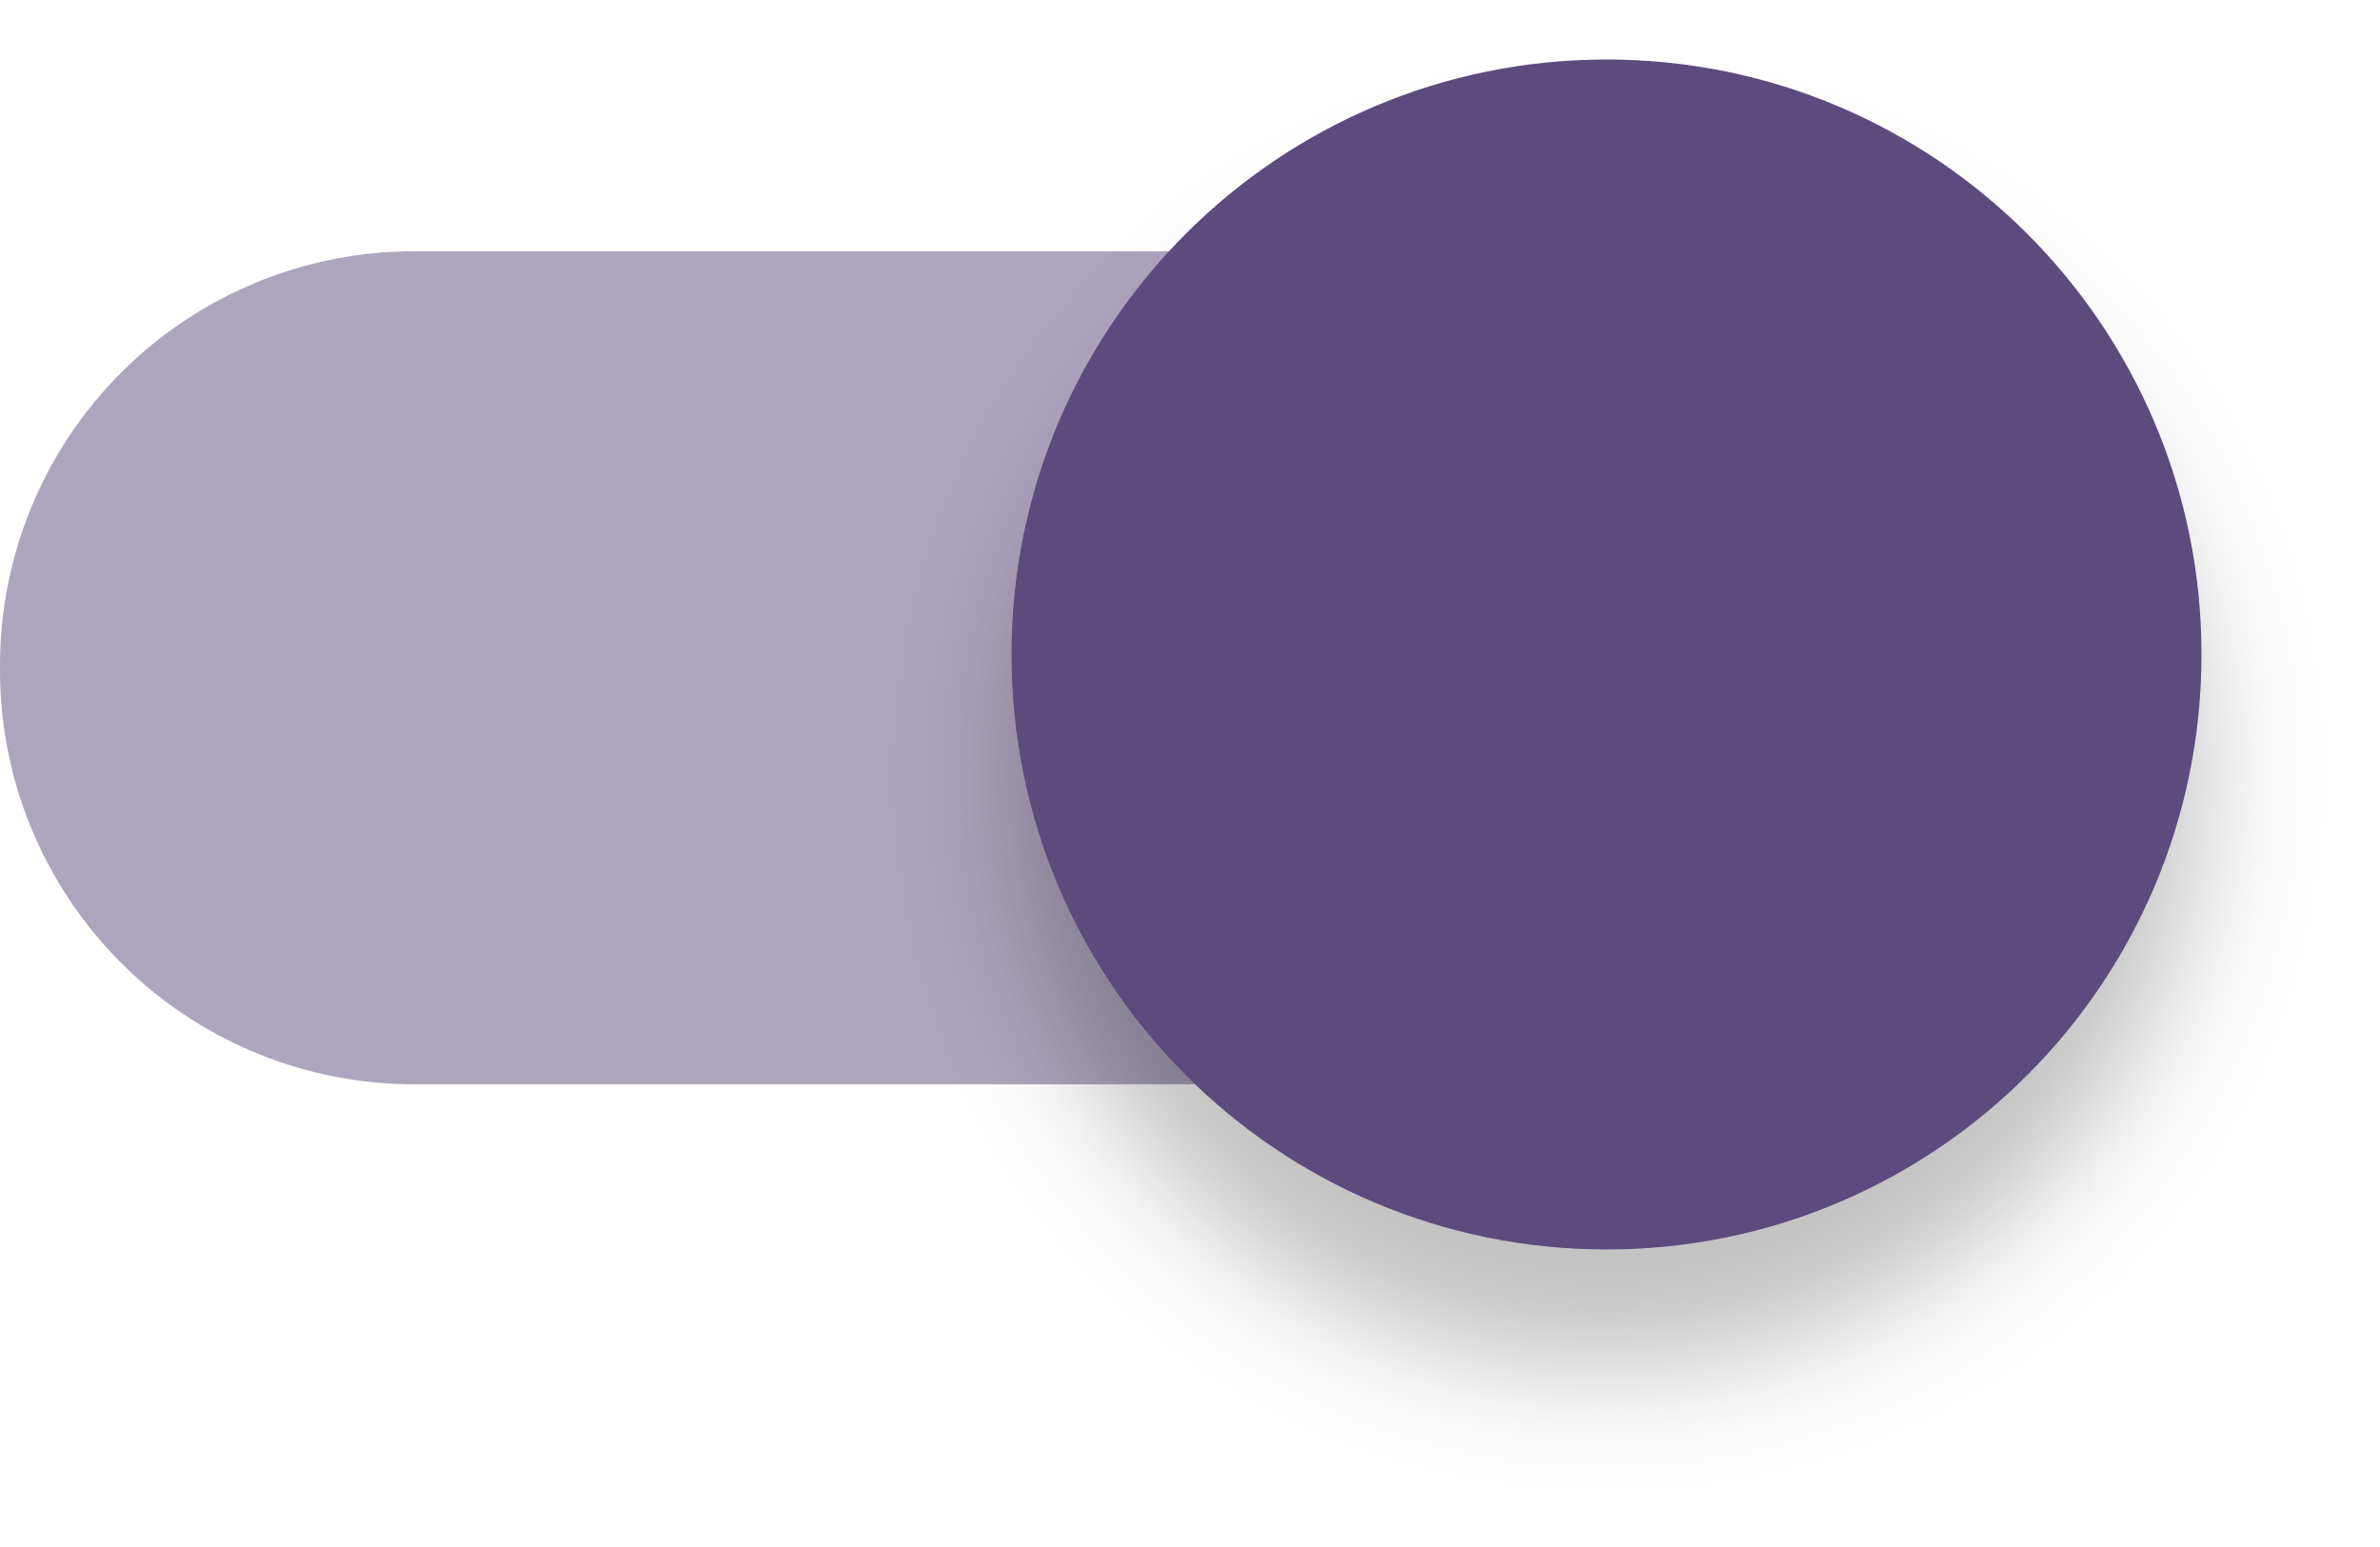
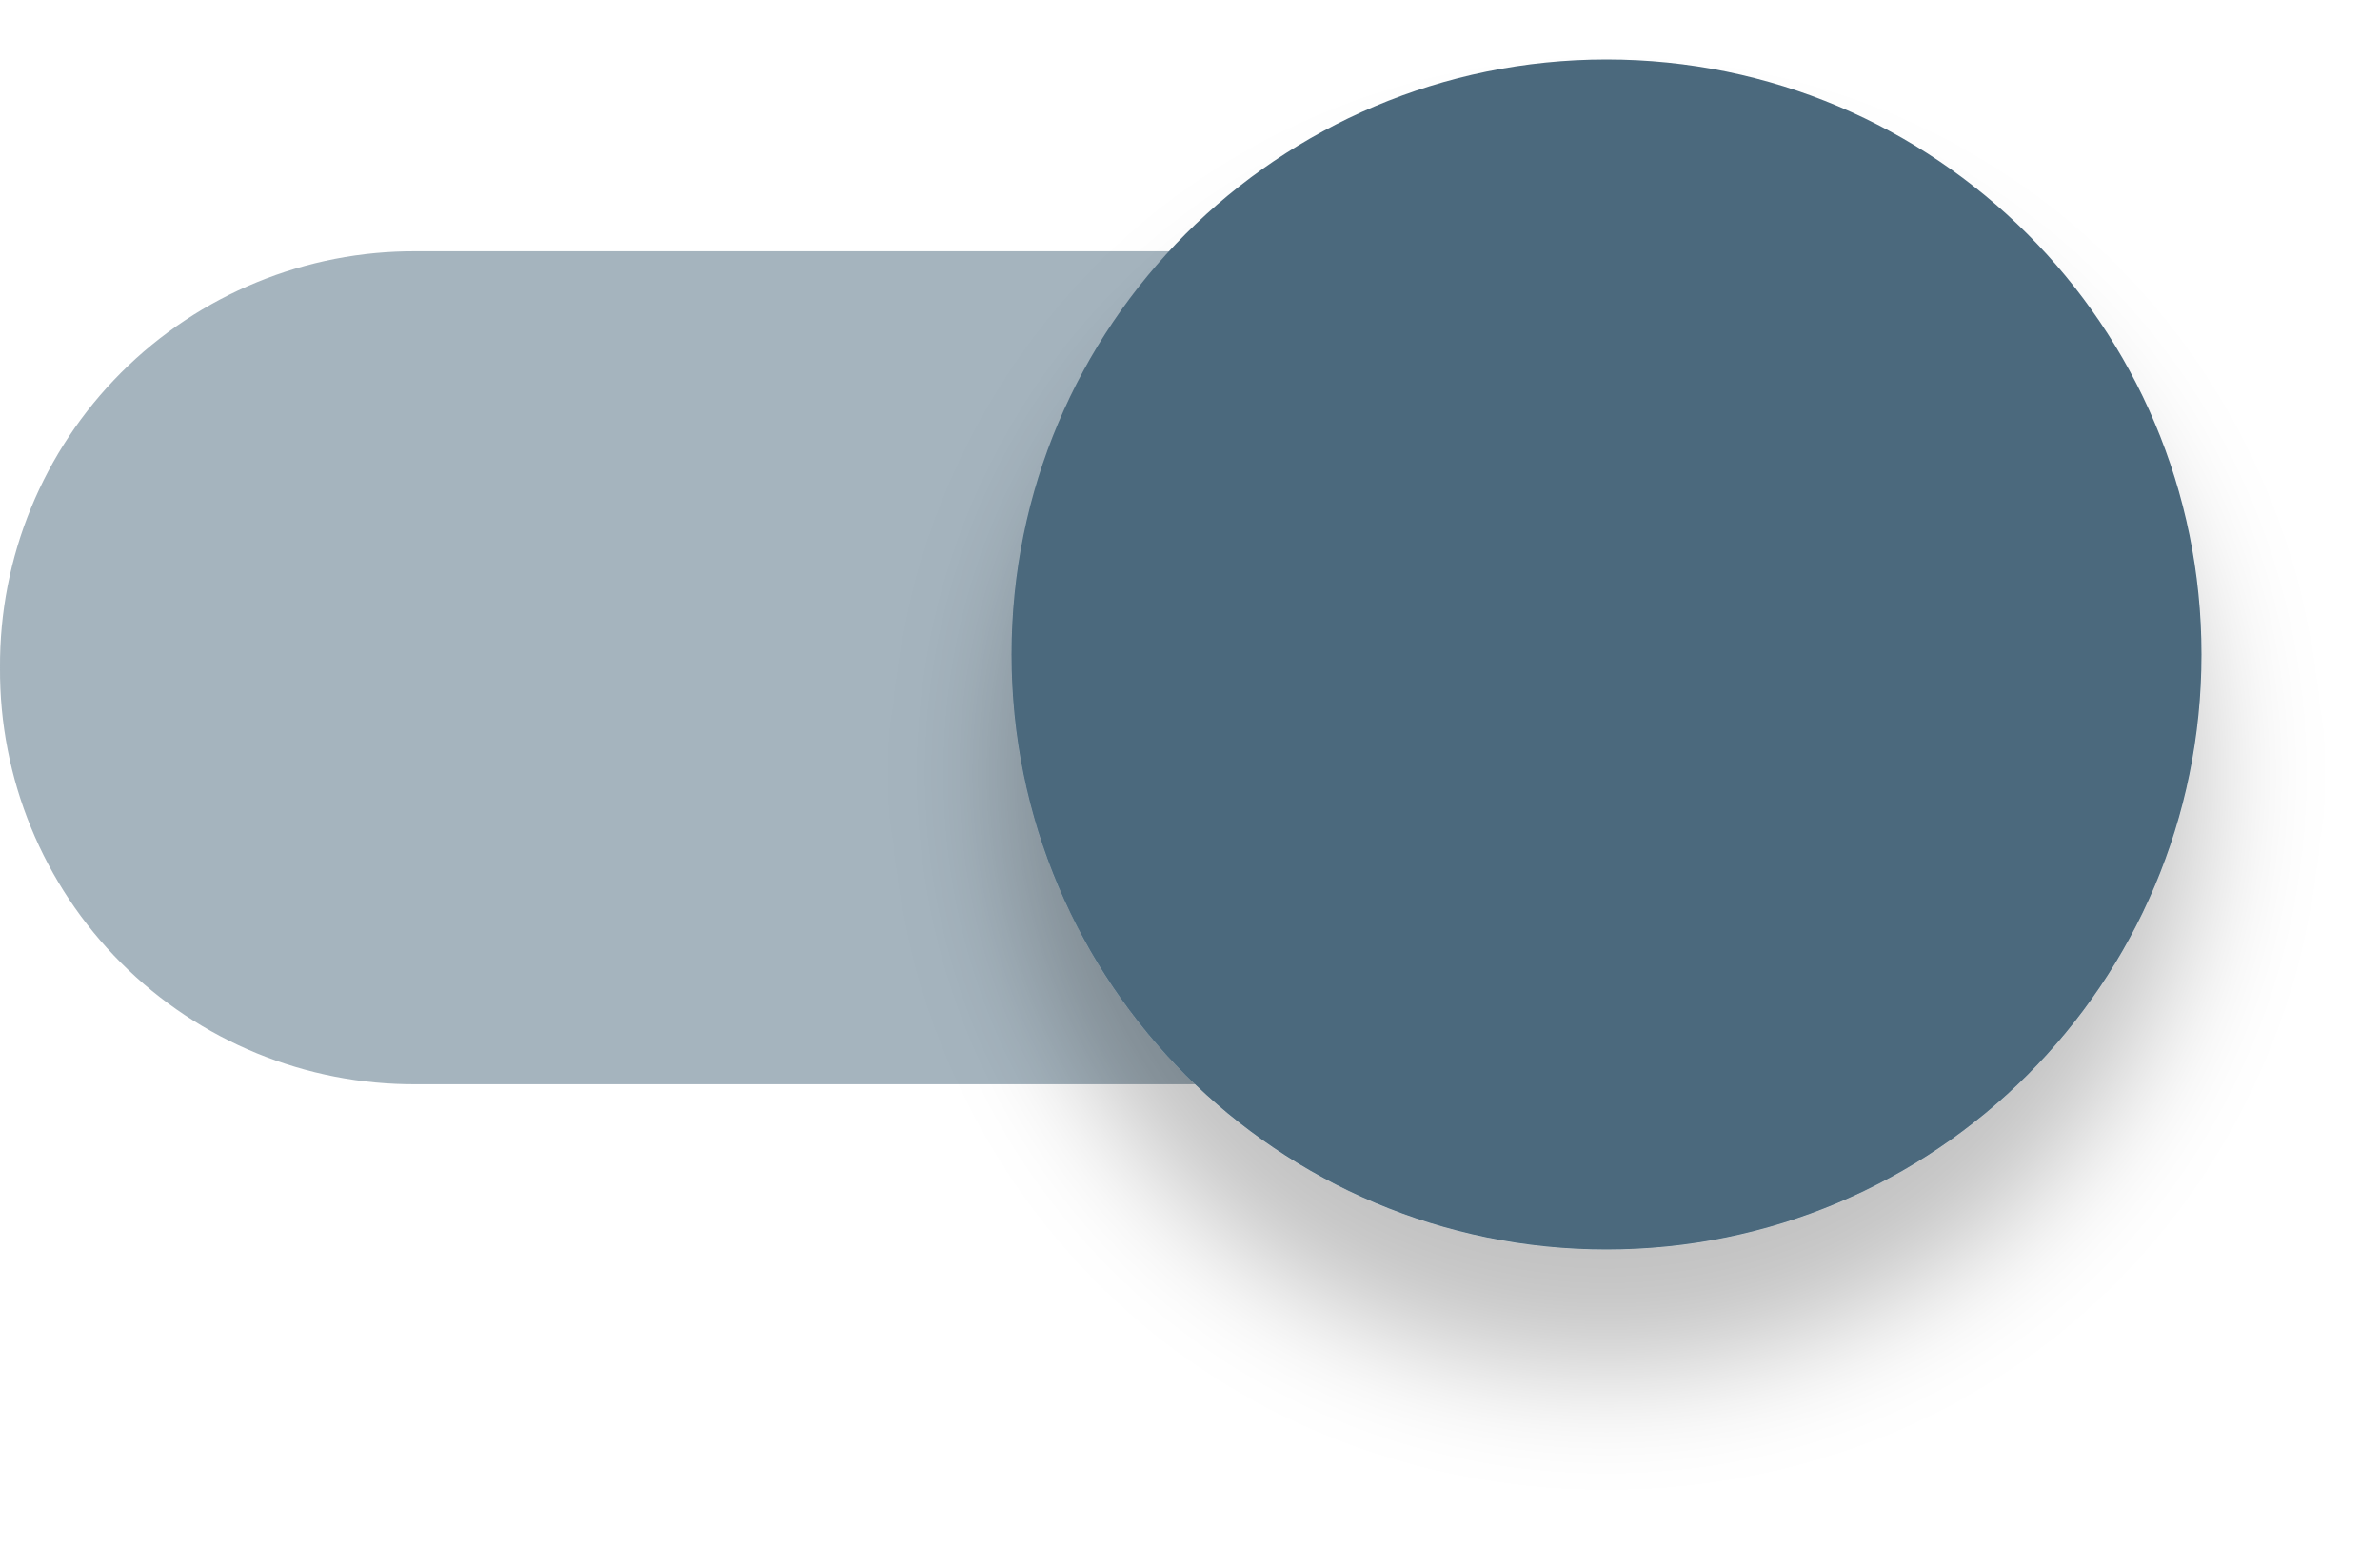
<svg xmlns="http://www.w3.org/2000/svg" width="40" height="26" viewBox="0 0 40 26">
  <defs>
    <style type="text/css">
-             .cls-1,.cls-2{fill:#5c4b7d}.cls-1{fill-rule:evenodd;opacity:.5}.cls-3{filter:url(#switch_button)}
+             .cls-1,.cls-2{fill:#4b697d}.cls-1{fill-rule:evenodd;opacity:.5}.cls-3{filter:url(#switch_button)}
        </style>
    <filter id="switch_button" width="26" height="26" x="14" y="0" filterUnits="userSpaceOnUse">
      <feOffset dy="2" />
      <feGaussianBlur result="blur" stdDeviation="1" />
      <feFlood flood-opacity=".239" />
      <feComposite in2="blur" operator="in" />
      <feComposite in="SourceGraphic" />
    </filter>
  </defs>
  <g id="switch_on" transform="translate(0 1)">
    <path id="switch_path" d="M37 10a6.957 6.957 0 0 1-7 7H10a6.957 6.957 0 0 1-7-7 6.957 6.957 0 0 1 7-7h20a6.957 6.957 0 0 1 7 7z" class="cls-1" transform="translate(-3 .223)" />
    <g class="cls-3" transform="translate(0 -1)">
      <path id="switch_button-2" d="M10 0A10 10 0 1 1 0 10 10 10 0 0 1 10 0z" class="cls-2" data-name="switch_button" transform="translate(17 1)" />
    </g>
  </g>
</svg>
